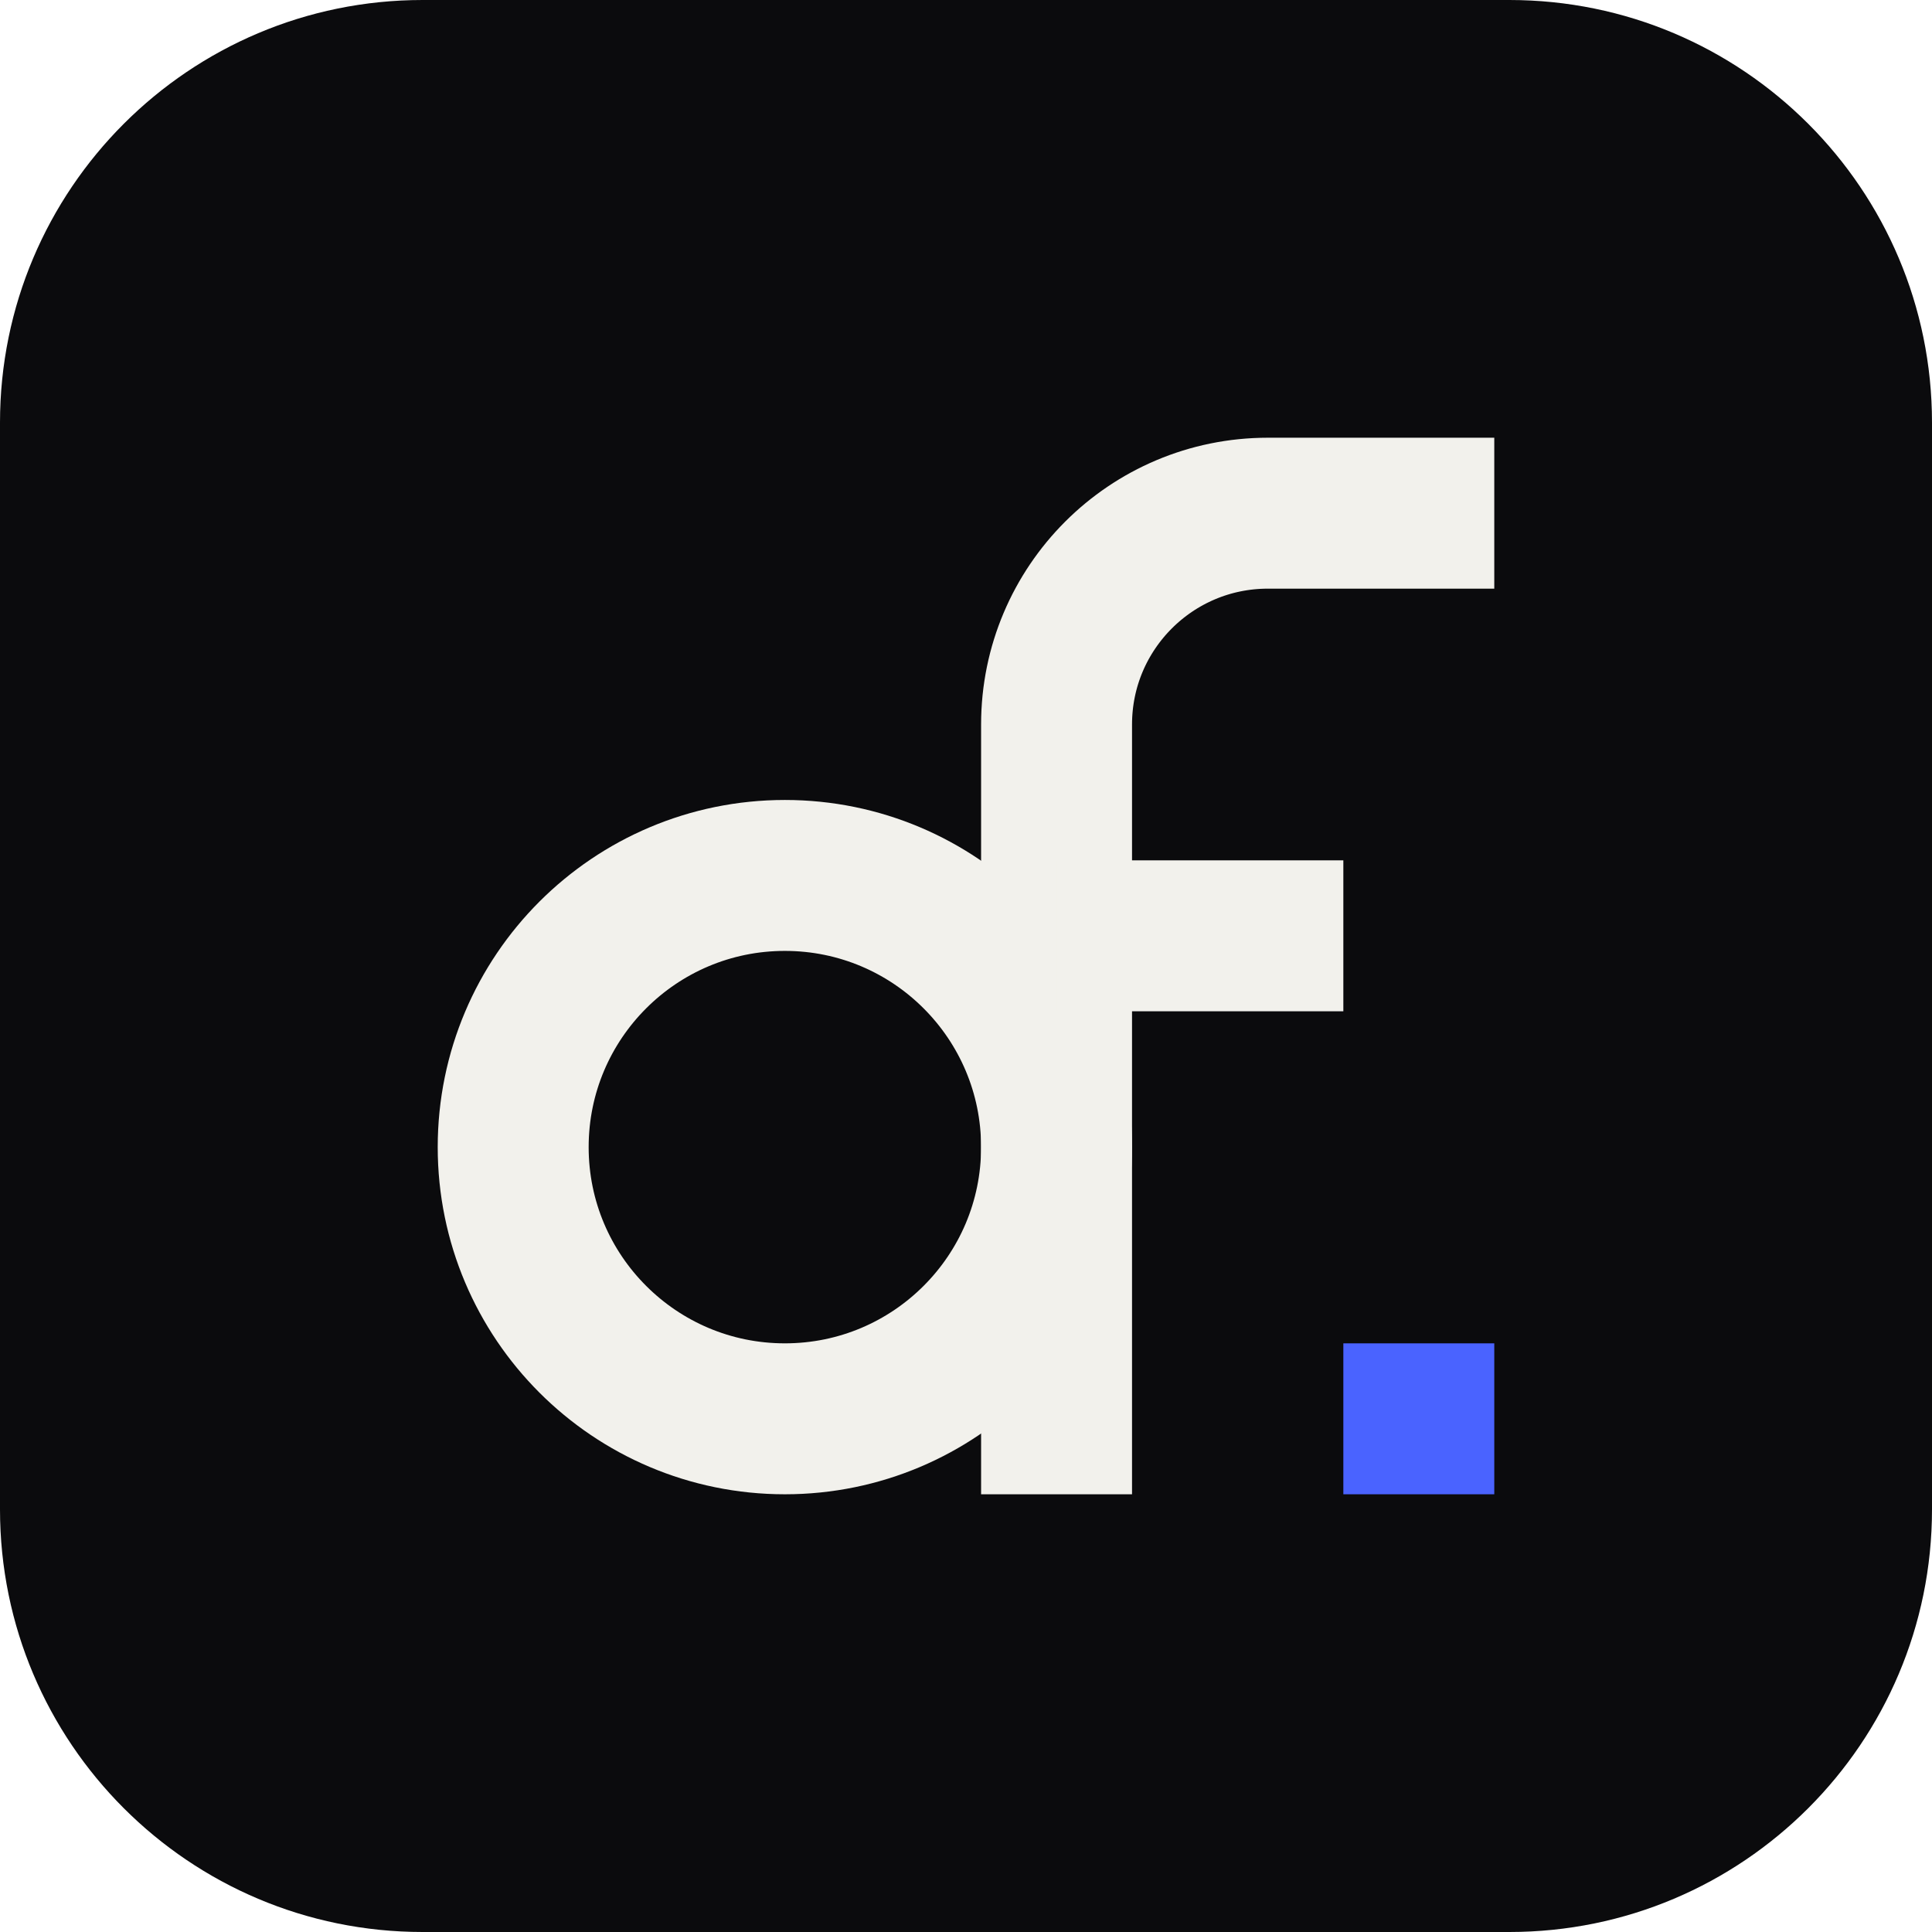
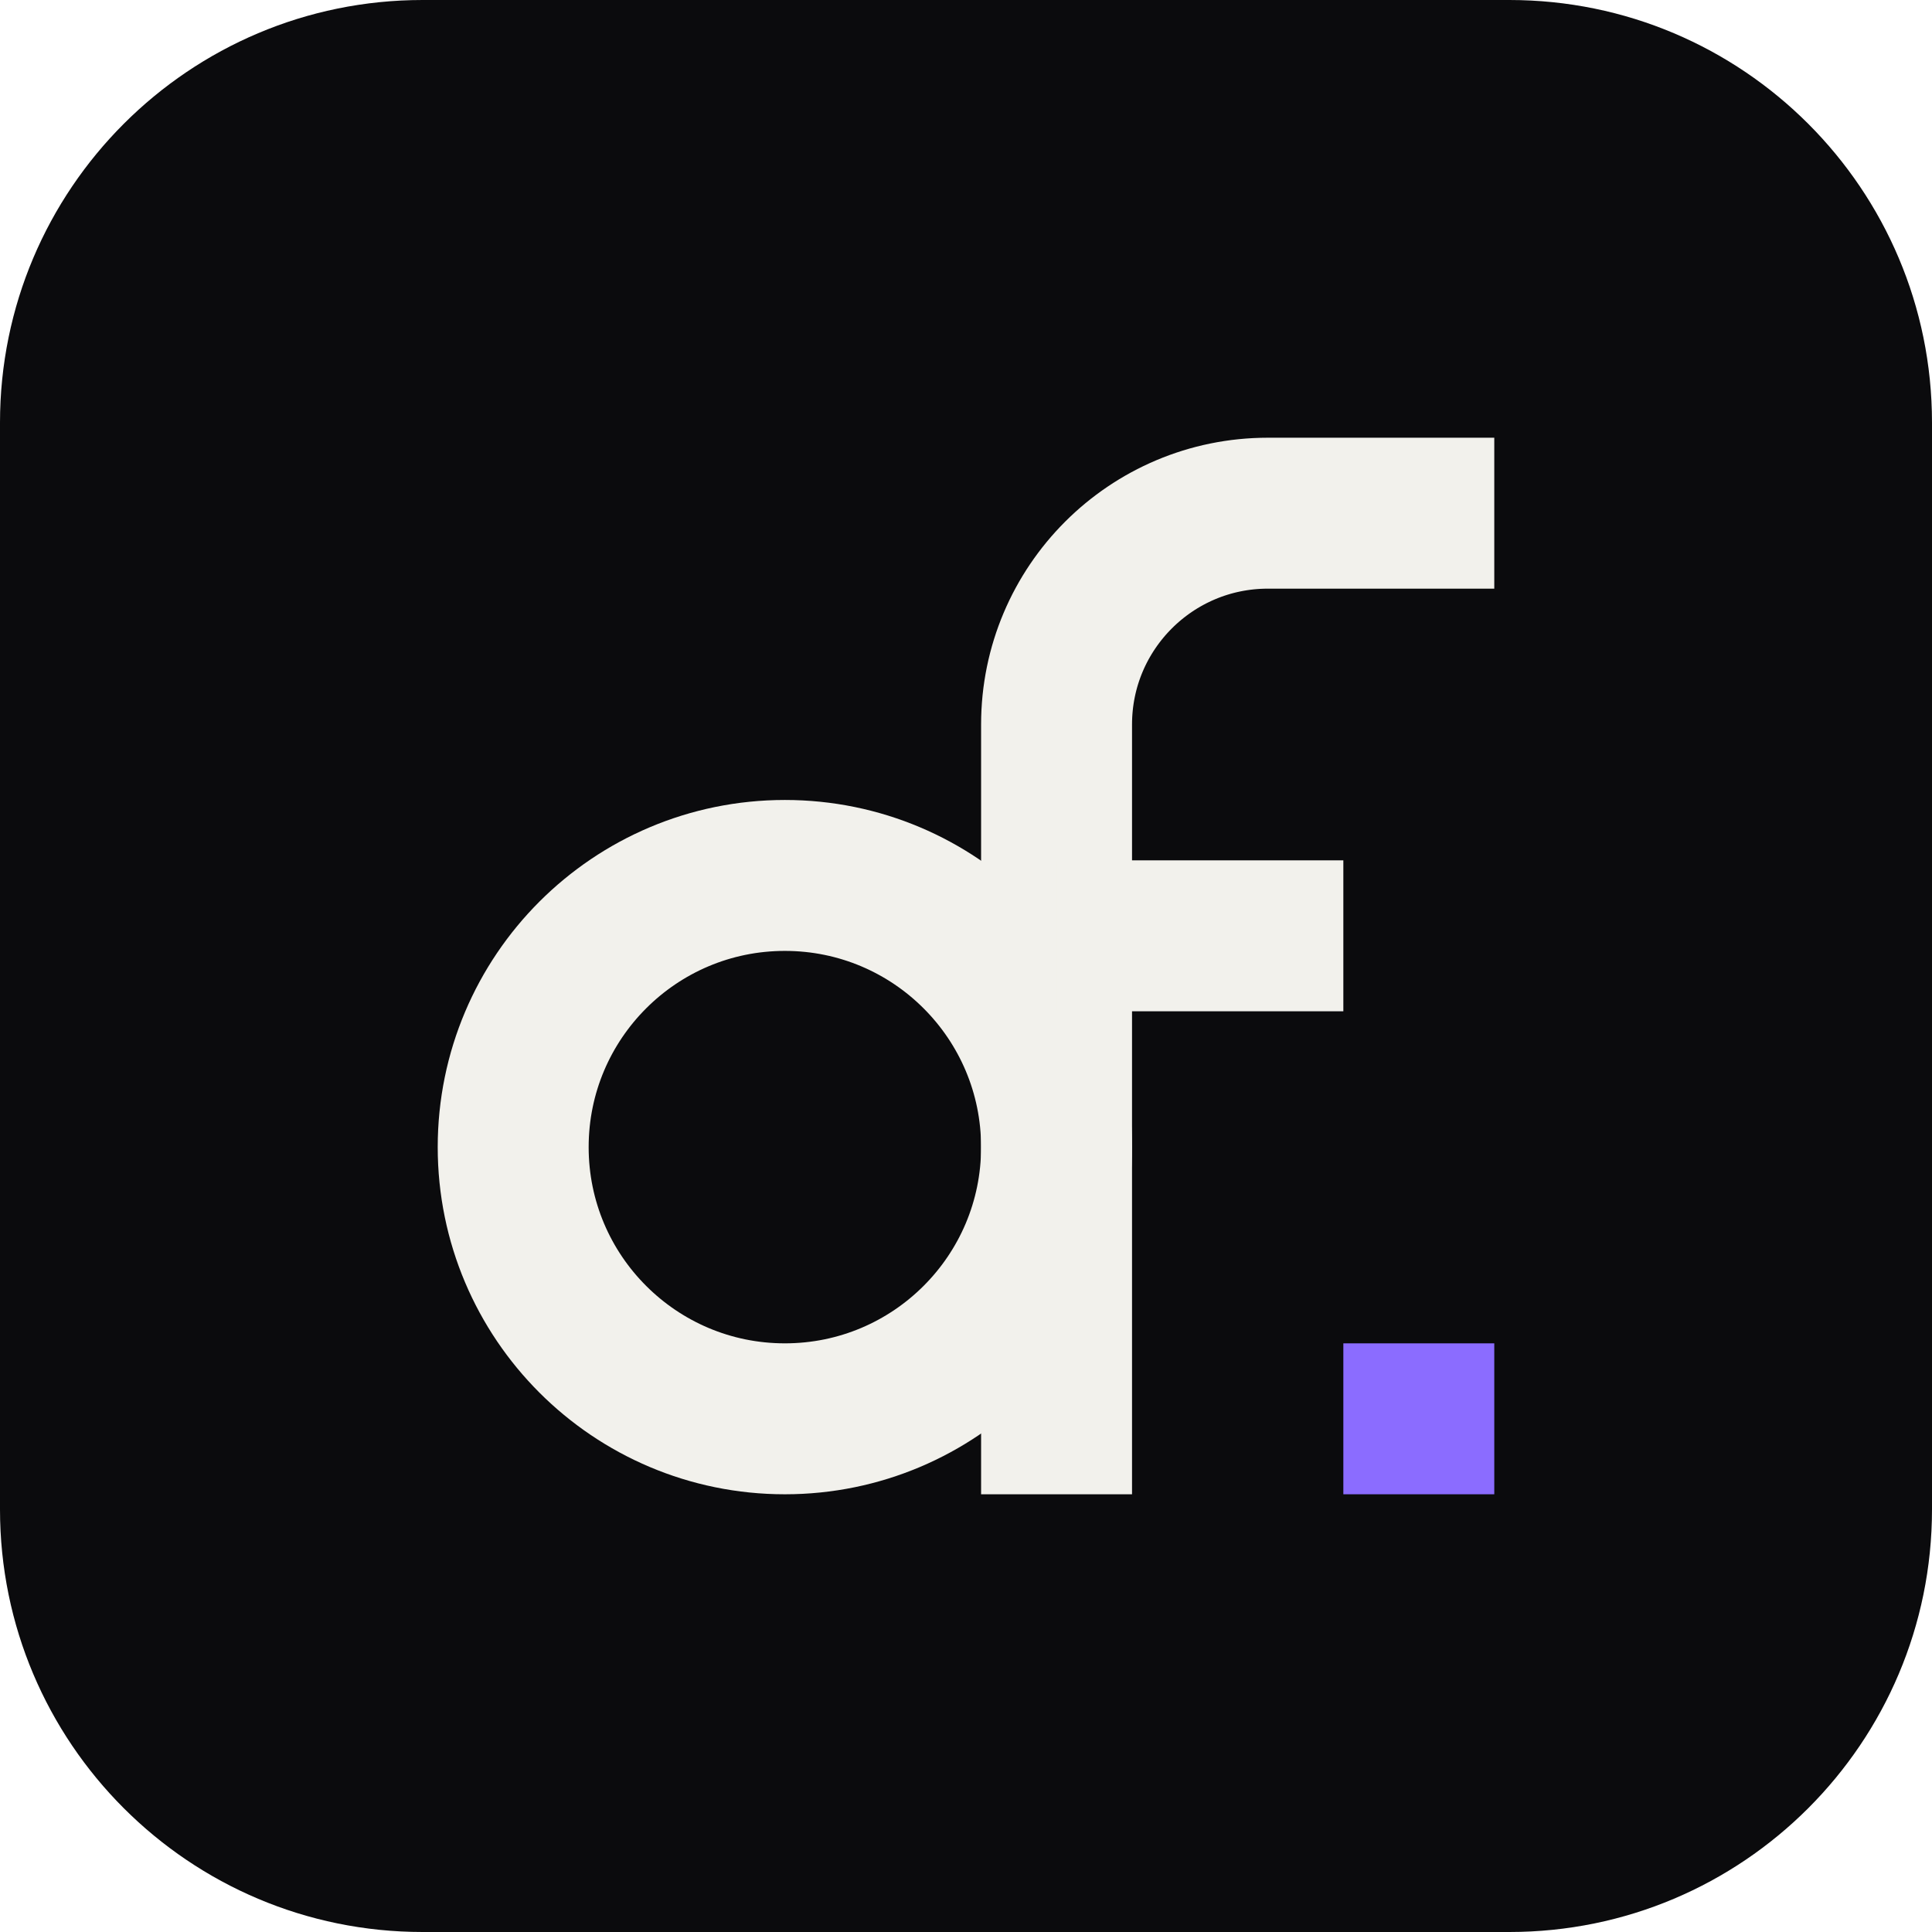
<svg xmlns="http://www.w3.org/2000/svg" width="64" height="64" viewBox="-10 -7 64 64" fill="none">
  <rect x="-10" y="-7" width="64" height="64" rx="14" fill="#0B0B0D" />
  <circle cx="16" cy="31" r="9" stroke="#F2F1EC" stroke-width="5" />
  <path d="M25 42.5V17a7 7 0 0 1 7-7h7.5" stroke="#F2F1EC" stroke-width="5" />
  <path d="M25 24h9.5" stroke="#F2F1EC" stroke-width="5" />
-   <rect x="34.5" y="37.5" width="5" height="5" fill="#4A63FF" />
+   <rect x="34.5" y="37.5" width="5" height="5" fill="#8B6CFF" />
</svg>
